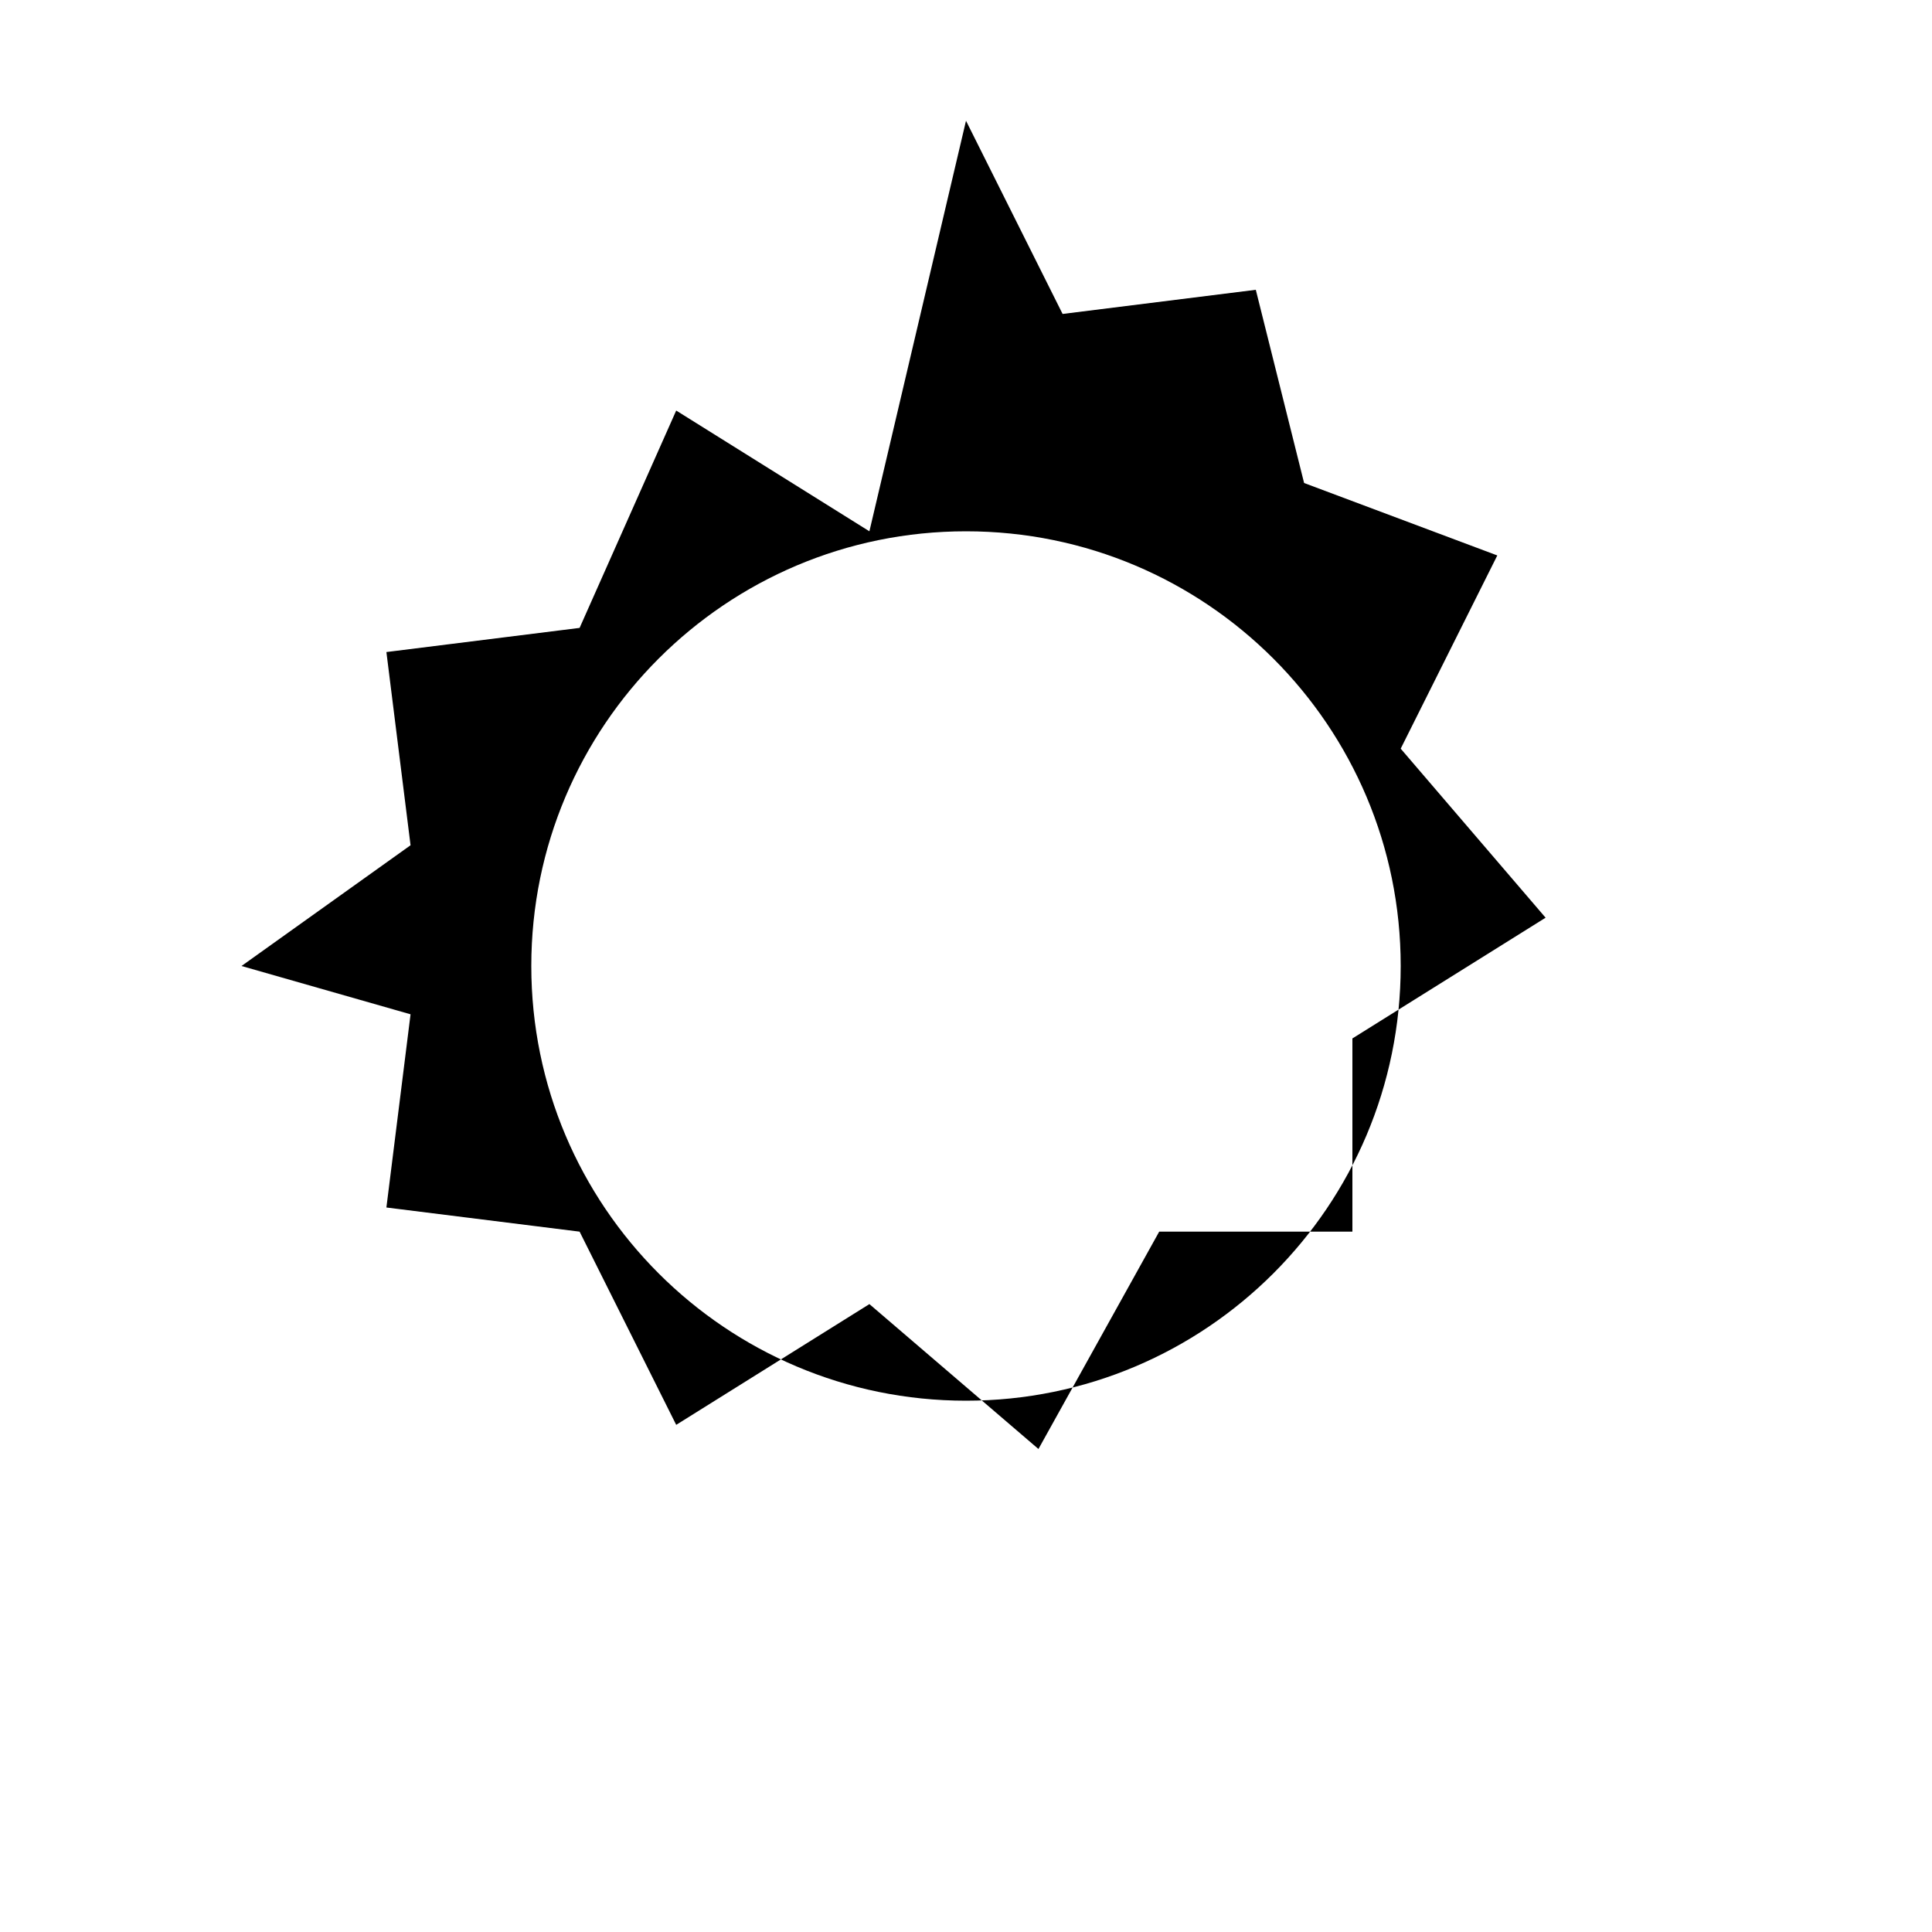
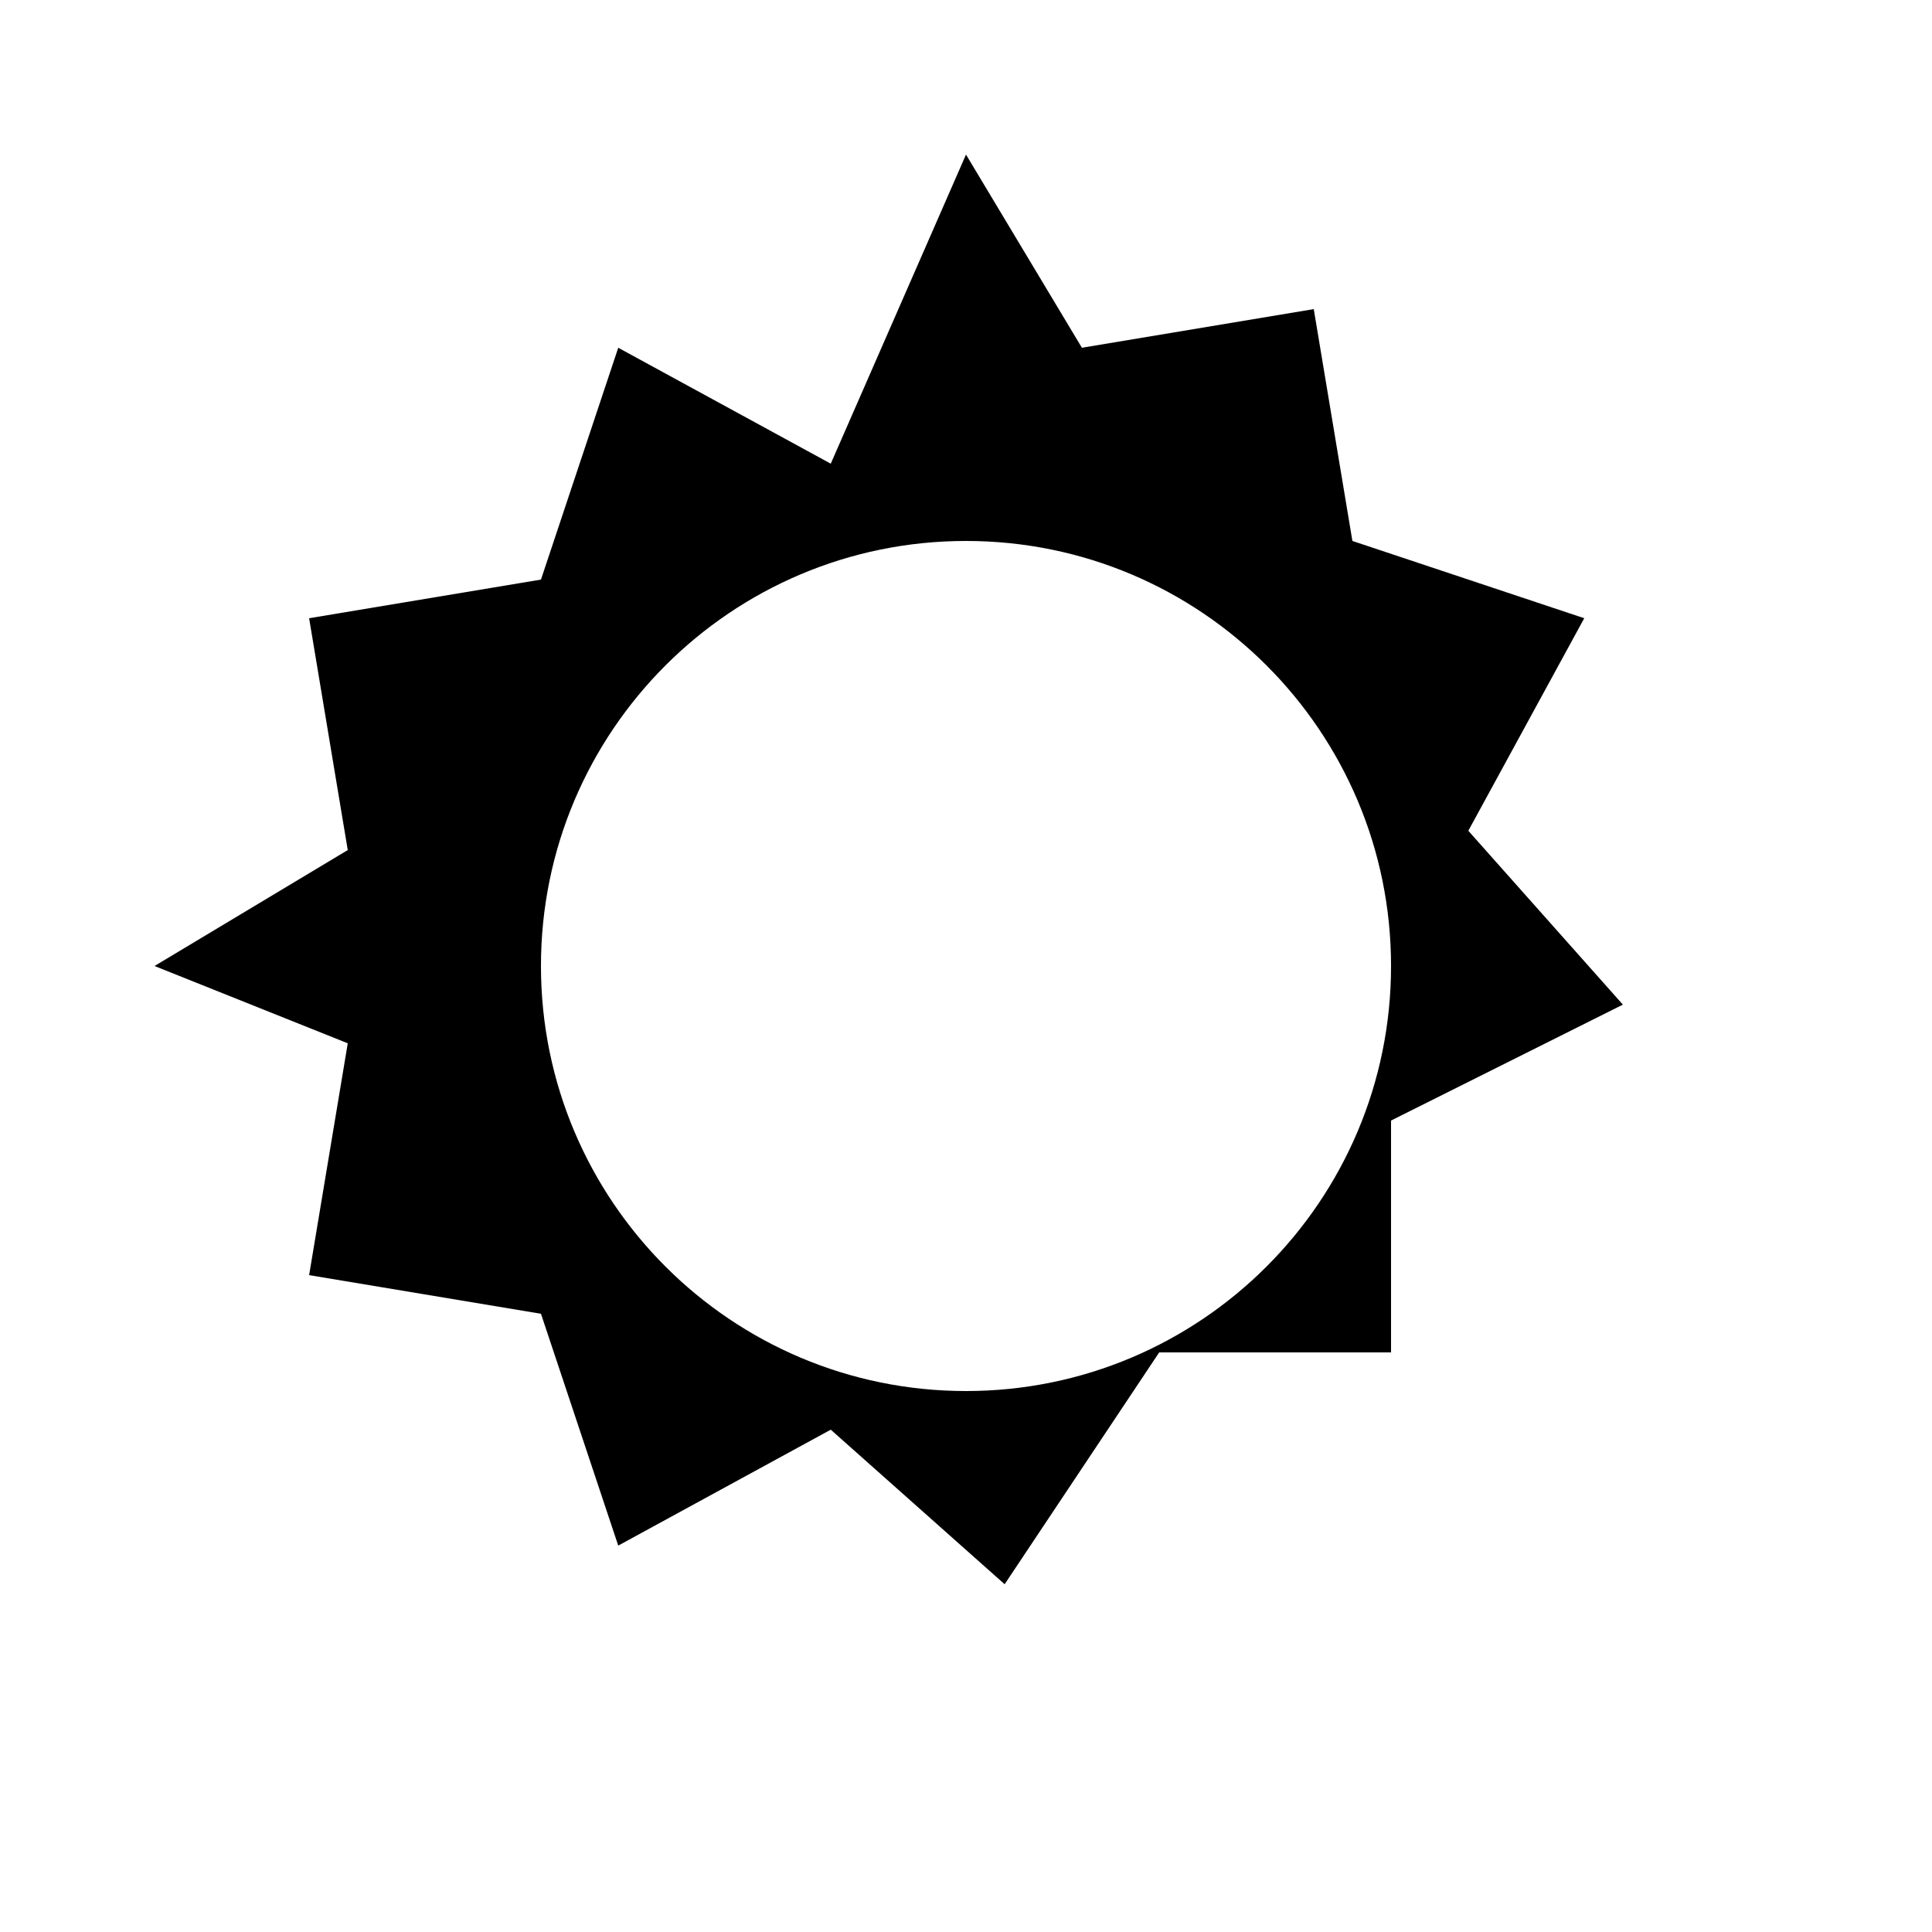
- <svg xmlns="http://www.w3.org/2000/svg" viewBox="0 0 80 80">
-   <path fill="currentColor" d="M40,5 L44,13 L52,12 L54,20 L62,23 L58,31 L64,38 L56,43 L56,51 L48,51 L43,60 L36,54 L28,59 L24,51 L16,50 L17,42 L10,40 L17,35 L16,27 L24,26 L28,17 L36,22 L40,5 Z M40,22 A18,18 0 1,0 40,58 A18,18 0 1,0 40,22 Z" />
+ <svg xmlns="http://www.w3.org/2000/svg" viewBox="0 0 100 100">
+   <path fill="currentColor" d="M50,8 L56,18 L68,16 L70,28 L82,32 L76,43 L84,52 L72,58 L72,70 L60,70 L52,82 L43,74 L32,80 L28,68 L16,66 L18,54 L8,50 L18,44 L16,32 L28,30 L32,18 L43,24 L50,8 Z M50,28 A22,22 0 1,0 50,72 A22,22 0 1,0 50,28 Z" />
</svg>
